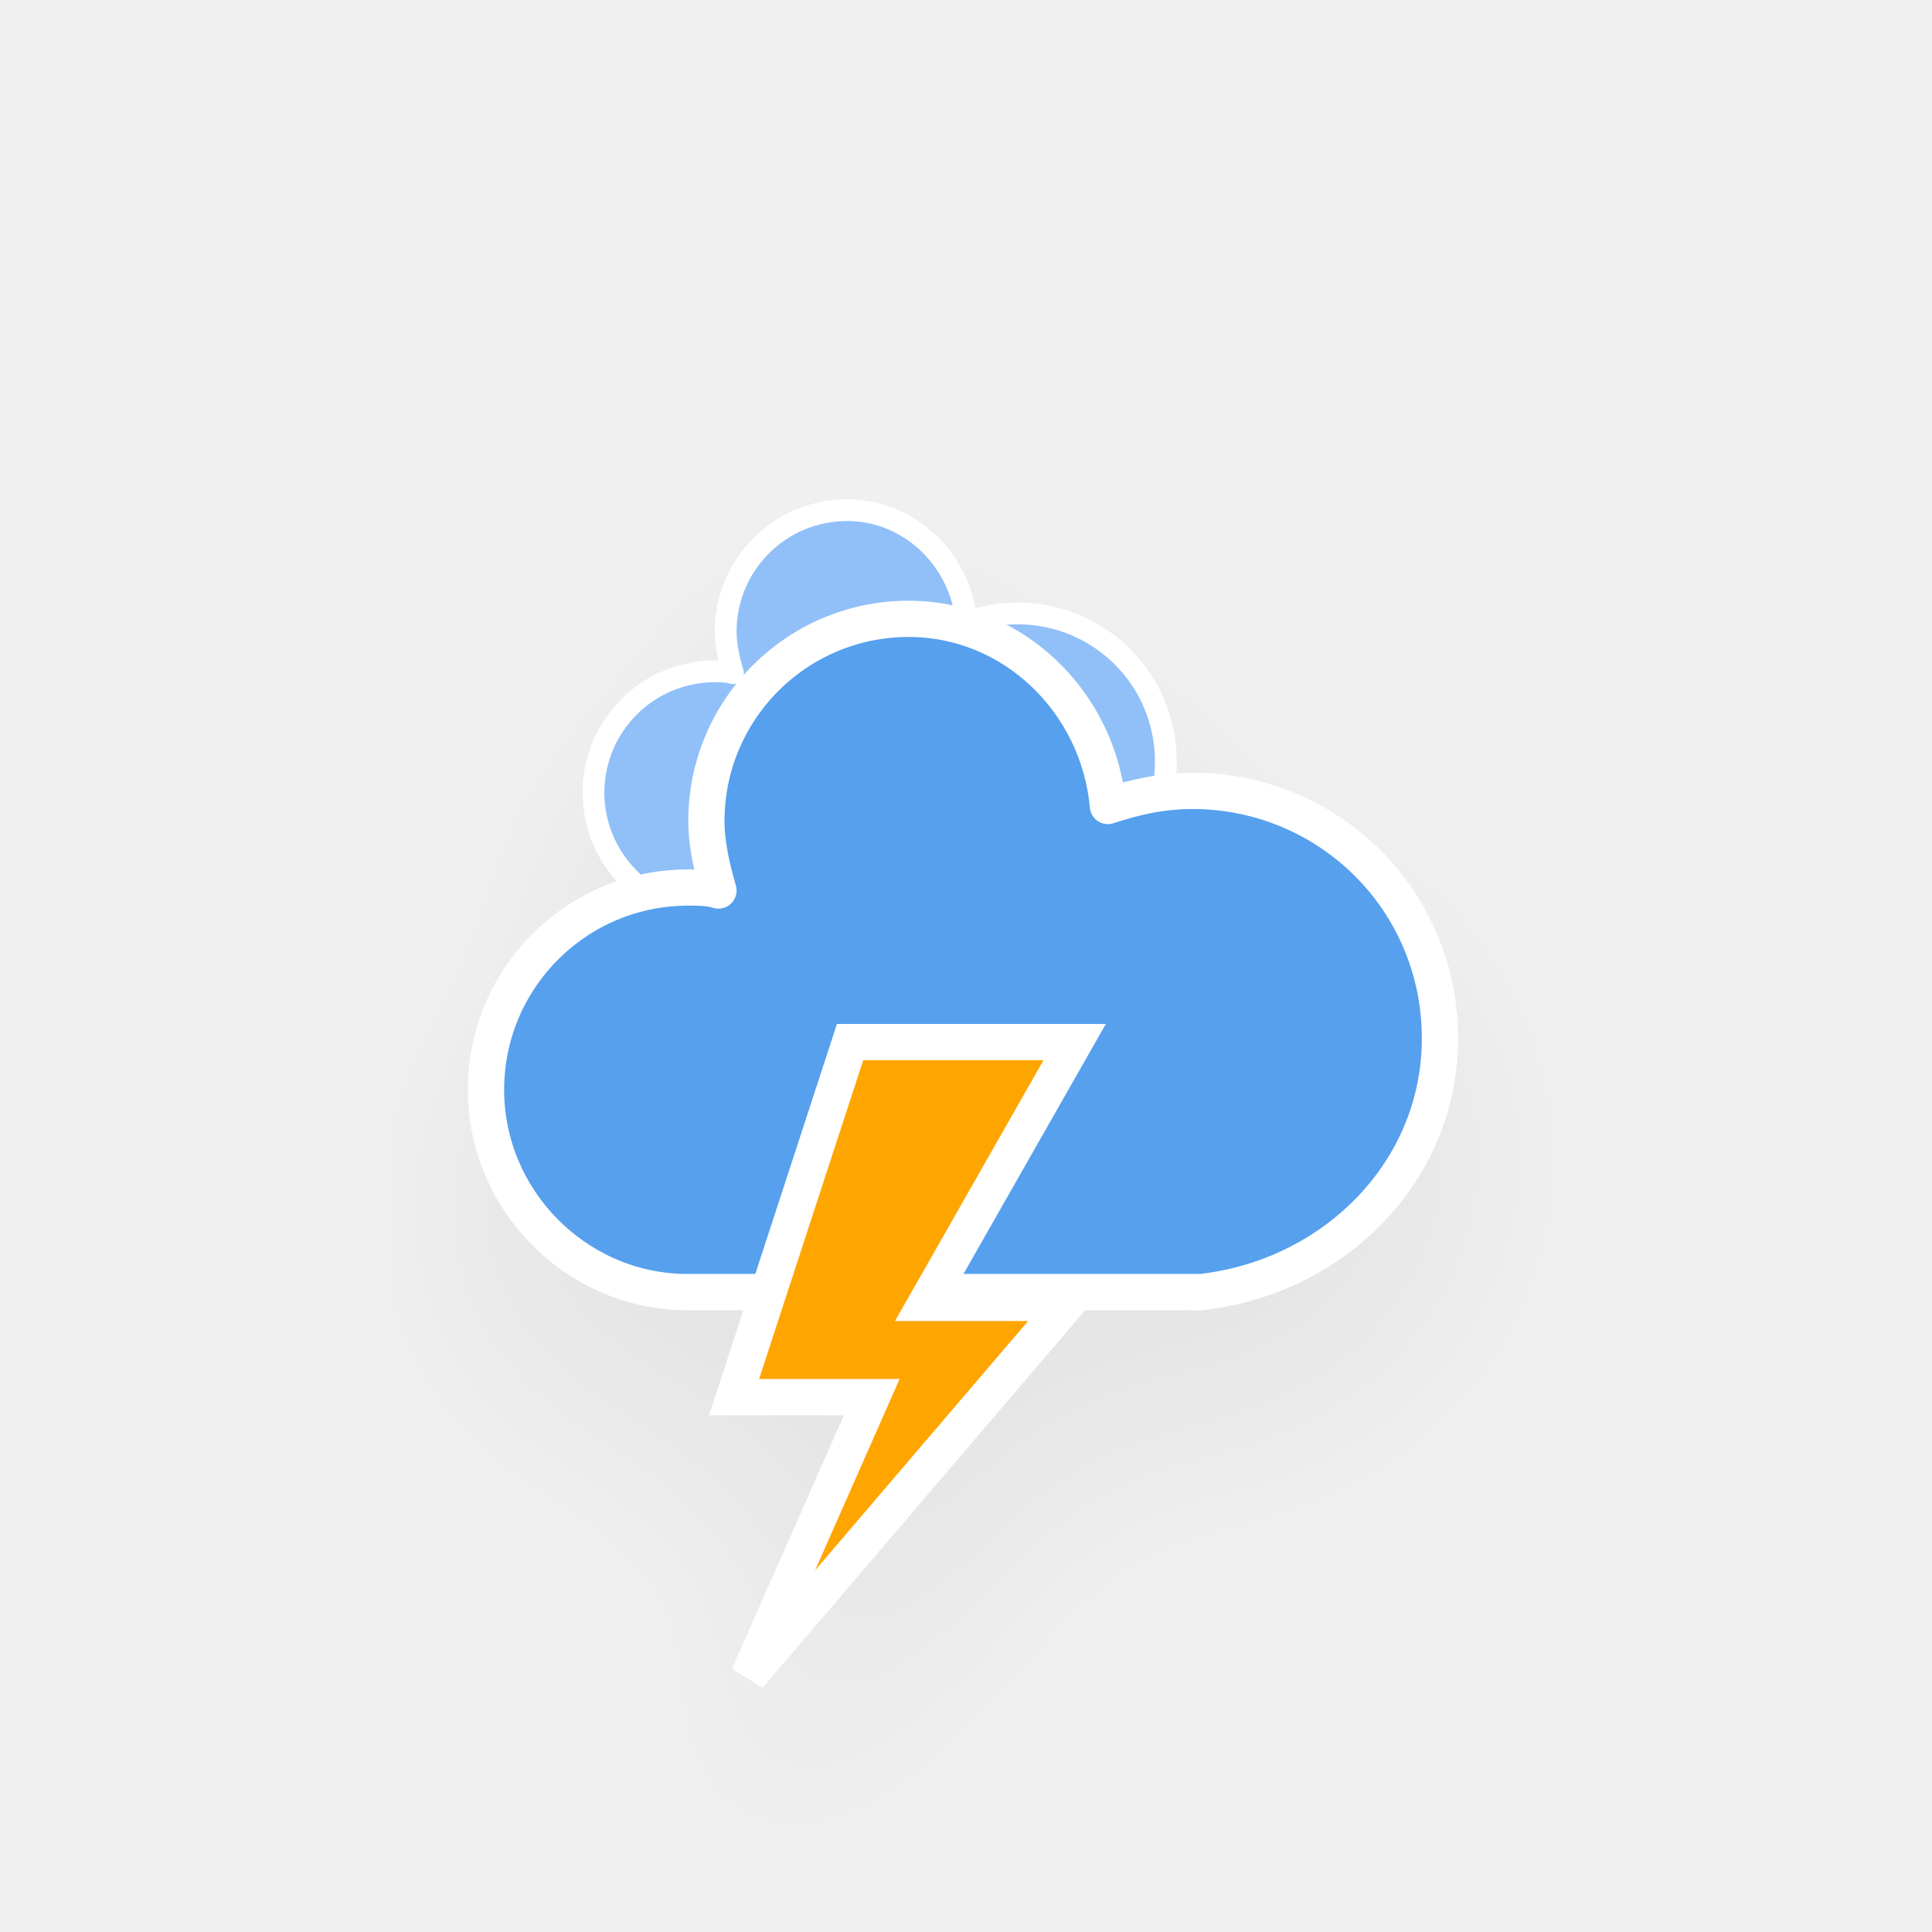
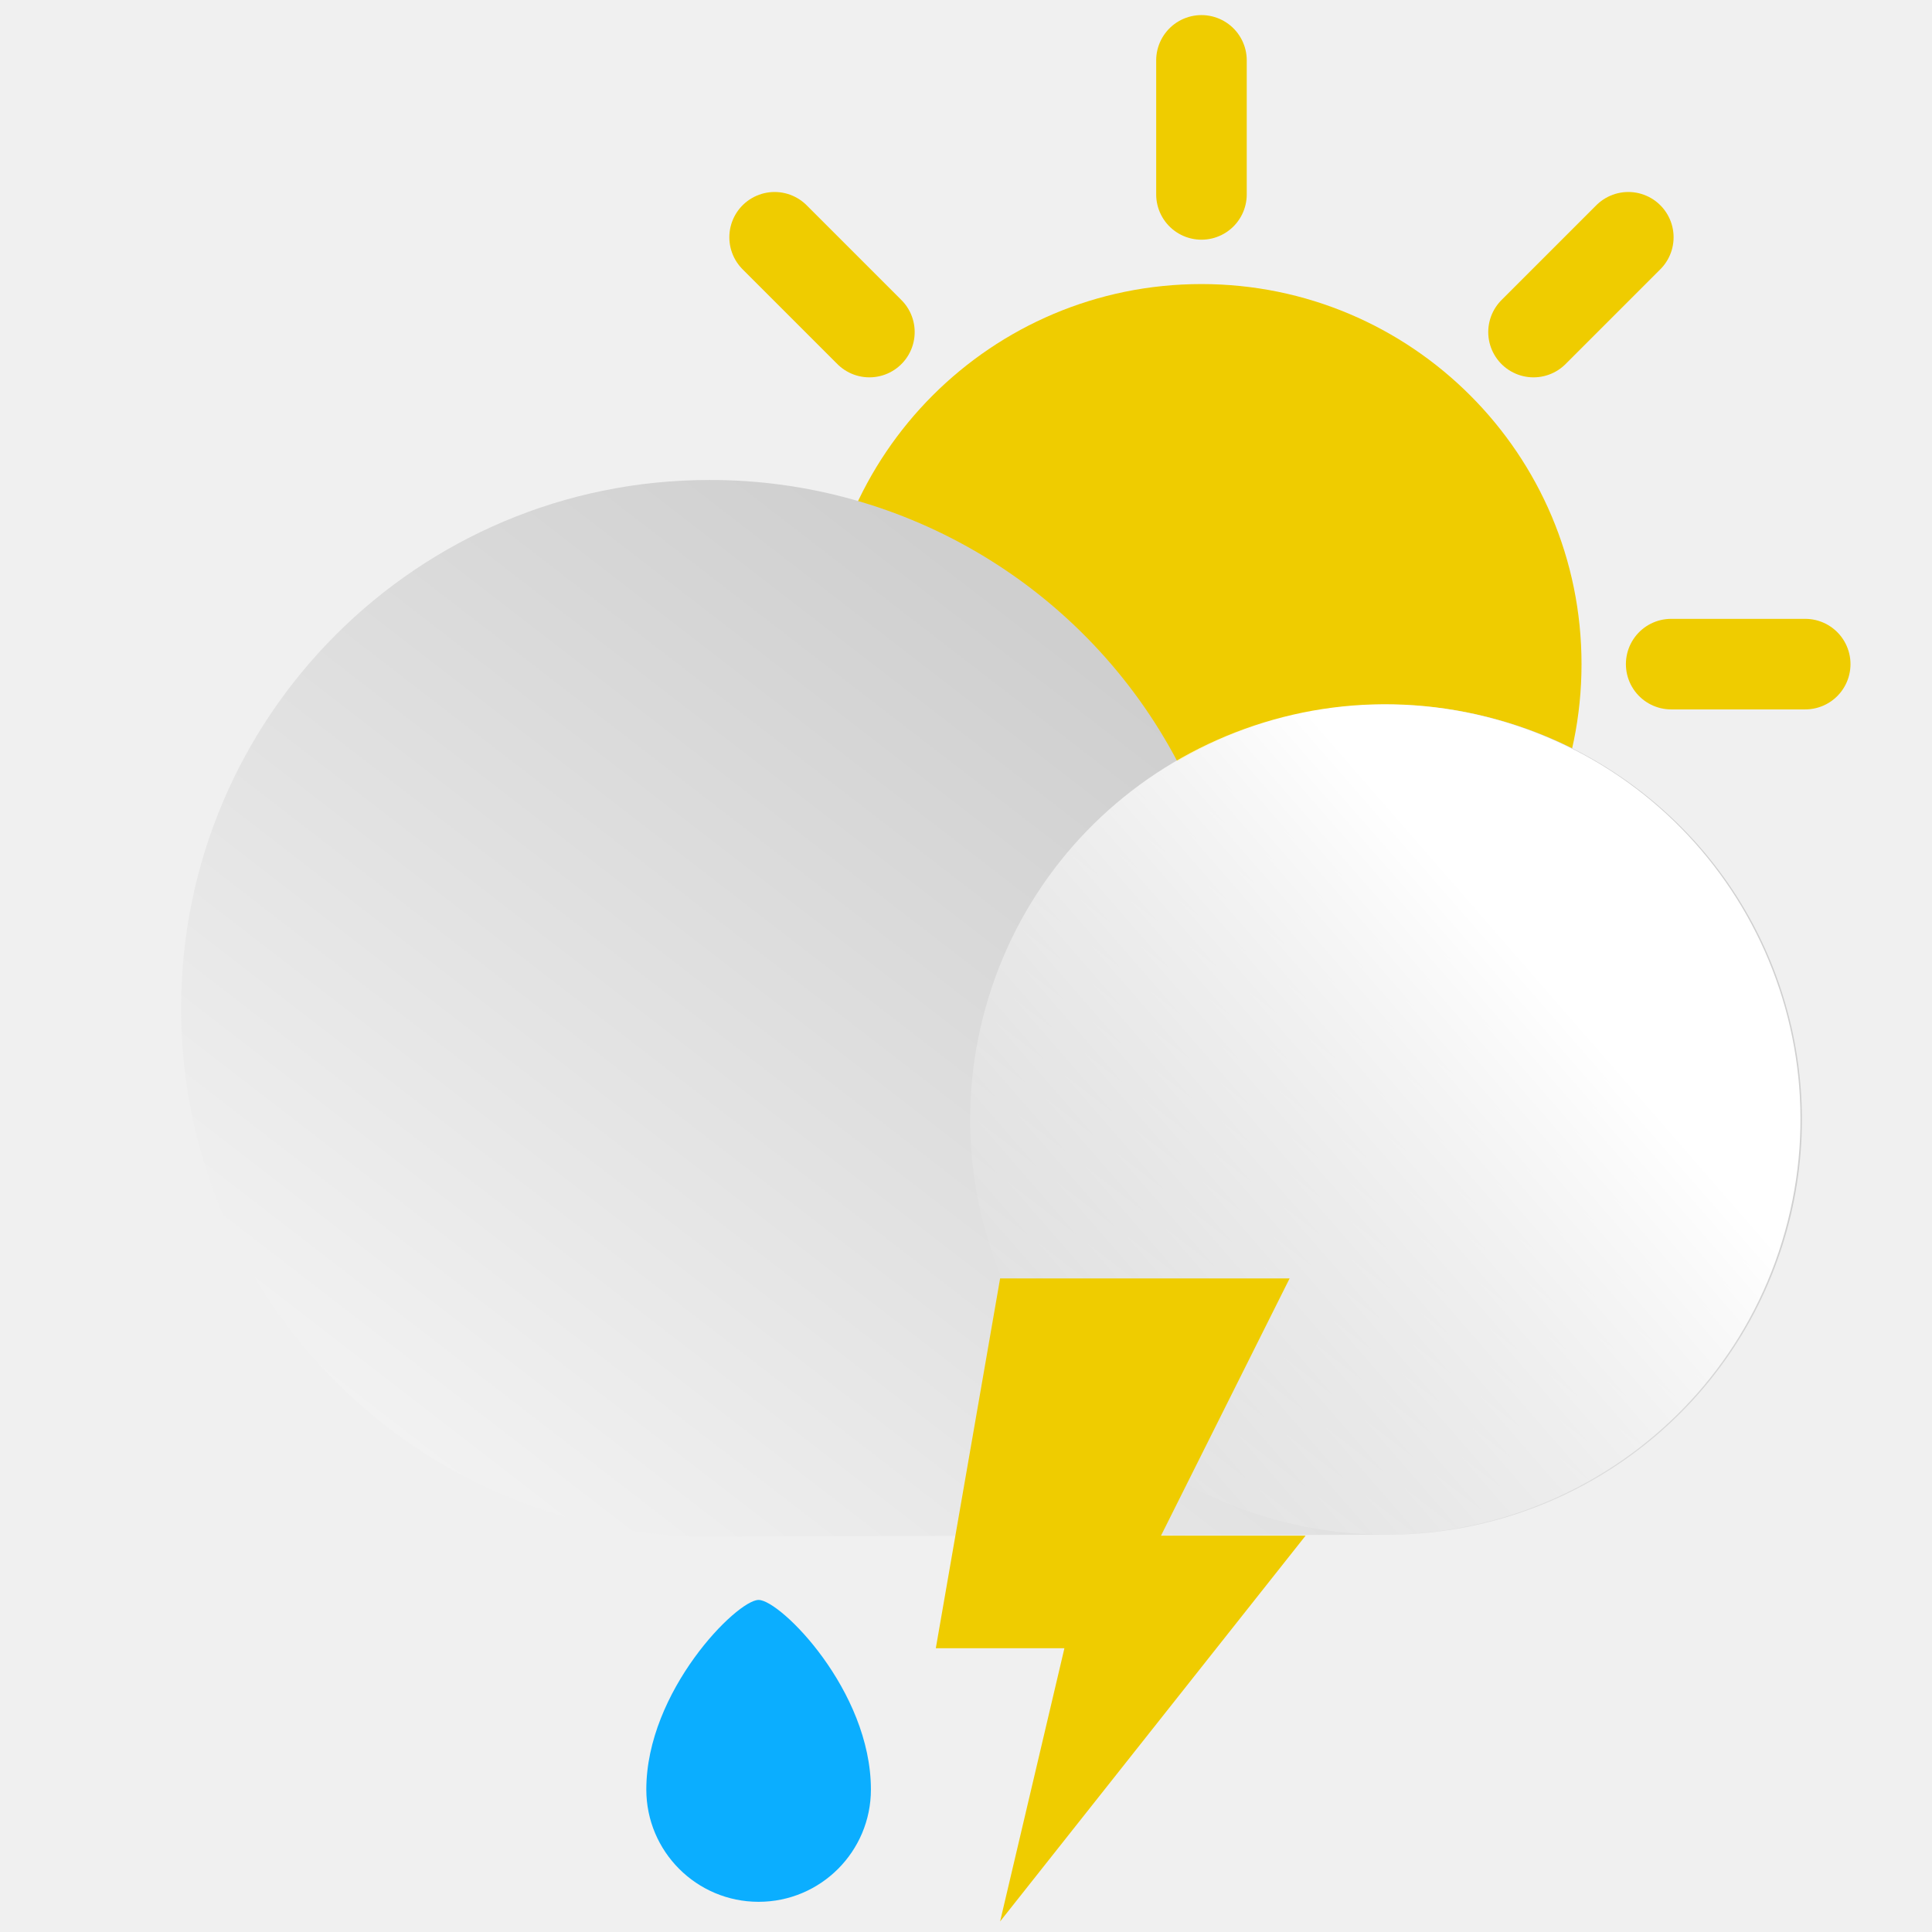
- <svg xmlns="http://www.w3.org/2000/svg" version="1.1" width="64" height="64" viewbox="0 0 64 64">
+ <svg xmlns="http://www.w3.org/2000/svg" data-name="Layer 1" id="Layer_1" viewBox="0 0 64 64">
  <defs>
-     <filter id="blur" width="200%" height="200%">
-       <feGaussianBlur in="SourceAlpha" stdDeviation="3" />
-       <feOffset dx="0" dy="4" result="offsetblur" />
-       <feComponentTransfer>
-         <feFuncA type="linear" slope="0.05" />
-       </feComponentTransfer>
-       <feMerge>
-         <feMergeNode />
-         <feMergeNode in="SourceGraphic" />
-       </feMerge>
-     </filter>
-     <style type="text/css">
- /*
- ** CLOUDS
- */
- @keyframes am-weather-cloud-1 {
-   0% {
-     -webkit-transform: translate(-5px,0px);
-        -moz-transform: translate(-5px,0px);
-         -ms-transform: translate(-5px,0px);
-             transform: translate(-5px,0px);
-   }
- 
-   50% {
-     -webkit-transform: translate(10px,0px);
-        -moz-transform: translate(10px,0px);
-         -ms-transform: translate(10px,0px);
-             transform: translate(10px,0px);
-   }
- 
-   100% {
-     -webkit-transform: translate(-5px,0px);
-        -moz-transform: translate(-5px,0px);
-         -ms-transform: translate(-5px,0px);
-             transform: translate(-5px,0px);
-   }
- }
- 
- .am-weather-cloud-1 {
-   -webkit-animation-name: am-weather-cloud-1;
-      -moz-animation-name: am-weather-cloud-1;
-           animation-name: am-weather-cloud-1;
-   -webkit-animation-duration: 7s;
-      -moz-animation-duration: 7s;
-           animation-duration: 7s;
-   -webkit-animation-timing-function: linear;
-      -moz-animation-timing-function: linear;
-           animation-timing-function: linear;
-   -webkit-animation-iteration-count: infinite;
-      -moz-animation-iteration-count: infinite;
-           animation-iteration-count: infinite;
- }
- 
- @keyframes am-weather-cloud-2 {
-   0% {
-     -webkit-transform: translate(0px,0px);
-        -moz-transform: translate(0px,0px);
-         -ms-transform: translate(0px,0px);
-             transform: translate(0px,0px);
-   }
- 
-   50% {
-     -webkit-transform: translate(2px,0px);
-        -moz-transform: translate(2px,0px);
-         -ms-transform: translate(2px,0px);
-             transform: translate(2px,0px);
-   }
- 
-   100% {
-     -webkit-transform: translate(0px,0px);
-        -moz-transform: translate(0px,0px);
-         -ms-transform: translate(0px,0px);
-             transform: translate(0px,0px);
-   }
- }
- 
- .am-weather-cloud-2 {
-   -webkit-animation-name: am-weather-cloud-2;
-      -moz-animation-name: am-weather-cloud-2;
-           animation-name: am-weather-cloud-2;
-   -webkit-animation-duration: 3s;
-      -moz-animation-duration: 3s;
-           animation-duration: 3s;
-   -webkit-animation-timing-function: linear;
-      -moz-animation-timing-function: linear;
-           animation-timing-function: linear;
-   -webkit-animation-iteration-count: infinite;
-      -moz-animation-iteration-count: infinite;
-           animation-iteration-count: infinite;
- }
- 
- /*
- ** STROKE
- */
- @keyframes am-weather-stroke {
-   0% {
-     -webkit-transform: translate(0.0px,0.0px);
-        -moz-transform: translate(0.0px,0.0px);
-         -ms-transform: translate(0.0px,0.0px);
-             transform: translate(0.0px,0.0px);
-   }
- 
-   2% {
-     -webkit-transform: translate(0.3px,0.0px);
-        -moz-transform: translate(0.3px,0.0px);
-         -ms-transform: translate(0.3px,0.0px);
-             transform: translate(0.3px,0.0px);
-   }
- 
-   4% {
-     -webkit-transform: translate(0.0px,0.0px);
-        -moz-transform: translate(0.0px,0.0px);
-         -ms-transform: translate(0.0px,0.0px);
-             transform: translate(0.0px,0.0px);
-   }
- 
-   6% {
-     -webkit-transform: translate(0.5px,0.4px);
-        -moz-transform: translate(0.5px,0.4px);
-         -ms-transform: translate(0.5px,0.4px);
-             transform: translate(0.5px,0.4px);
-   }
- 
-   8% {
-     -webkit-transform: translate(0.0px,0.0px);
-        -moz-transform: translate(0.0px,0.0px);
-         -ms-transform: translate(0.0px,0.0px);
-             transform: translate(0.0px,0.0px);
-   }
- 
-   10% {
-     -webkit-transform: translate(0.3px,0.0px);
-        -moz-transform: translate(0.3px,0.0px);
-         -ms-transform: translate(0.3px,0.0px);
-             transform: translate(0.3px,0.0px);
-   }
- 
-   12% {
-     -webkit-transform: translate(0.0px,0.0px);
-        -moz-transform: translate(0.0px,0.0px);
-         -ms-transform: translate(0.0px,0.0px);
-             transform: translate(0.0px,0.0px);
-   }
- 
-   14% {
-     -webkit-transform: translate(0.3px,0.0px);
-        -moz-transform: translate(0.3px,0.0px);
-         -ms-transform: translate(0.3px,0.0px);
-             transform: translate(0.3px,0.0px);
-   }
- 
-   16% {
-     -webkit-transform: translate(0.0px,0.0px);
-        -moz-transform: translate(0.0px,0.0px);
-         -ms-transform: translate(0.0px,0.0px);
-             transform: translate(0.0px,0.0px);
-   }
- 
-   18% {
-     -webkit-transform: translate(0.3px,0.0px);
-        -moz-transform: translate(0.3px,0.0px);
-         -ms-transform: translate(0.3px,0.0px);
-             transform: translate(0.3px,0.0px);
-   }
- 
-   20% {
-     -webkit-transform: translate(0.0px,0.0px);
-        -moz-transform: translate(0.0px,0.0px);
-         -ms-transform: translate(0.0px,0.0px);
-             transform: translate(0.0px,0.0px);
-   }
- 
-   22% {
-     -webkit-transform: translate(1px,0.0px);
-        -moz-transform: translate(1px,0.0px);
-         -ms-transform: translate(1px,0.0px);
-             transform: translate(1px,0.0px);
-   }
- 
-   24% {
-     -webkit-transform: translate(0.0px,0.0px);
-        -moz-transform: translate(0.0px,0.0px);
-         -ms-transform: translate(0.0px,0.0px);
-             transform: translate(0.0px,0.0px);
-   }
- 
-   26% {
-     -webkit-transform: translate(-1px,0.0px);
-        -moz-transform: translate(-1px,0.0px);
-         -ms-transform: translate(-1px,0.0px);
-             transform: translate(-1px,0.0px);
- 
-   }
- 
-   28% {
-     -webkit-transform: translate(0.0px,0.0px);
-        -moz-transform: translate(0.0px,0.0px);
-         -ms-transform: translate(0.0px,0.0px);
-             transform: translate(0.0px,0.0px);
-   }
- 
-   40% {
-     fill: orange;
-     -webkit-transform: translate(0.0px,0.0px);
-        -moz-transform: translate(0.0px,0.0px);
-         -ms-transform: translate(0.0px,0.0px);
-             transform: translate(0.0px,0.0px);
-   }
- 
-   65% {
-     fill: white;
-     -webkit-transform: translate(-1px,5.0px);
-        -moz-transform: translate(-1px,5.0px);
-         -ms-transform: translate(-1px,5.0px);
-             transform: translate(-1px,5.0px);
-   }
-   61% {
-     fill: orange;
-   }
- 
-   100% {
-     -webkit-transform: translate(0.0px,0.0px);
-        -moz-transform: translate(0.0px,0.0px);
-         -ms-transform: translate(0.0px,0.0px);
-             transform: translate(0.0px,0.0px);
-   }
- }
- 
- .am-weather-stroke {
-   -webkit-animation-name: am-weather-stroke;
-      -moz-animation-name: am-weather-stroke;
-           animation-name: am-weather-stroke;
-   -webkit-animation-duration: 1.11s;
-      -moz-animation-duration: 1.11s;
-           animation-duration: 1.11s;
-   -webkit-animation-timing-function: linear;
-      -moz-animation-timing-function: linear;
-           animation-timing-function: linear;
-   -webkit-animation-iteration-count: infinite;
-      -moz-animation-iteration-count: infinite;
-           animation-iteration-count: infinite;
- }
-         </style>
+     <style>.cls-1{fill:#efcc00;}.cls-2{fill:none;stroke:#efcc00;stroke-linecap:round;stroke-miterlimit:10;stroke-width:3px;}.cls-3{fill:url(#linear-gradient);}.cls-4{fill:url(#linear-gradient-2);}.cls-5{fill:#0baeff;}</style>
+     <linearGradient gradientTransform="matrix(-1, 0, 0, 1, -230.2, 0)" gradientUnits="userSpaceOnUse" id="linear-gradient" x1="-249.28" x2="-270.37" y1="52.39" y2="25.08">
+       <stop offset="0" stop-color="#f2f2f2" />
+       <stop offset="1" stop-color="#cfcfcf" />
+     </linearGradient>
+     <linearGradient gradientTransform="matrix(0, -1, -1, 0, 57.99, -275.31)" gradientUnits="userSpaceOnUse" id="linear-gradient-2" x1="-316.5" x2="-304.88" y1="5.88" y2="23.52">
+       <stop offset="0.02" stop-color="#fff" />
+       <stop offset="1" stop-color="#fff" stop-opacity="0" />
+     </linearGradient>
  </defs>
-   <g filter="url(#blur)" id="thunder">
-     <g transform="translate(20,10)">
-       <g class="am-weather-cloud-1">
-         <path d="M47.7,35.4     c0-4.6-3.7-8.2-8.2-8.2c-1,0-1.9,0.2-2.8,0.5c-0.3-3.4-3.1-6.2-6.6-6.2c-3.7,0-6.7,3-6.7,6.7c0,0.8,0.2,1.6,0.4,2.3     c-0.3-0.1-0.7-0.1-1-0.1c-3.7,0-6.7,3-6.7,6.7c0,3.6,2.9,6.6,6.5,6.7l17.2,0C44.2,43.3,47.7,39.8,47.7,35.4z" fill="#91C0F8" stroke="white" stroke-linejoin="round" stroke-width="1.2" transform="translate(-10,-6), scale(0.6)" />
-       </g>
-       <g>
-         <path d="M47.7,35.4     c0-4.6-3.7-8.2-8.2-8.2c-1,0-1.9,0.2-2.8,0.5c-0.3-3.4-3.1-6.2-6.6-6.2c-3.7,0-6.7,3-6.7,6.7c0,0.8,0.2,1.6,0.4,2.3     c-0.3-0.1-0.7-0.1-1-0.1c-3.7,0-6.7,3-6.7,6.7c0,3.6,2.9,6.6,6.5,6.7l17.2,0C44.2,43.3,47.7,39.8,47.7,35.4z" fill="#57A0EE" stroke="white" stroke-linejoin="round" stroke-width="1.2" transform="translate(-20,-11)" />
-       </g>
-       <g transform="translate(-9,28), scale(1.2)">
-         <polygon class="am-weather-stroke" fill="orange" stroke="white" stroke-width="1" points="14.3,-2.9 20.5,-2.9 16.4,4.3 20.3,4.3 11.5,14.6 14.9,6.9 11.1,6.9" />
-       </g>
-     </g>
-   </g>
+   <circle class="cls-1" cx="39.8" cy="22" r="12.59" />
+   <line class="cls-2" x1="39.8" x2="39.8" y1="2" y2="6.44" />
+   <line class="cls-2" x1="39.8" x2="39.8" y1="37.56" y2="42" />
+   <line class="cls-2" x1="19.8" x2="24.25" y1="22" y2="22" />
+   <line class="cls-2" x1="55.36" x2="59.8" y1="22" y2="22" />
+   <line class="cls-2" x1="25.66" x2="28.8" y1="7.86" y2="11" />
+   <line class="cls-2" x1="50.8" x2="53.94" y1="33" y2="36.14" />
+   <line class="cls-2" x1="25.66" x2="28.8" y1="36.14" y2="33" />
+   <line class="cls-2" x1="50.8" x2="53.94" y1="11" y2="7.86" />
+   <path class="cls-3" d="M23.5,15.9A17.49,17.49,0,0,1,39,25.22a13.75,13.75,0,1,1,6.92,25.62L23.5,50.9a17.5,17.5,0,0,1,0-35Z" />
+   <circle class="cls-4" cx="45.89" cy="37.09" r="13.75" transform="translate(-2.18 71.3) rotate(-74.39)" />
+   <polygon class="cls-1" points="33.13 42.35 31 54.6 35.26 54.6 33.13 63.65 43.25 50.87 38.46 50.87 42.72 42.35 33.13 42.35" />
+   <path class="cls-5" d="M28.85,59.28a3.72,3.72,0,1,1-7.44,0c0-3.26,3-6.28,3.72-6.28S28.85,56,28.85,59.28Z" />
</svg>
